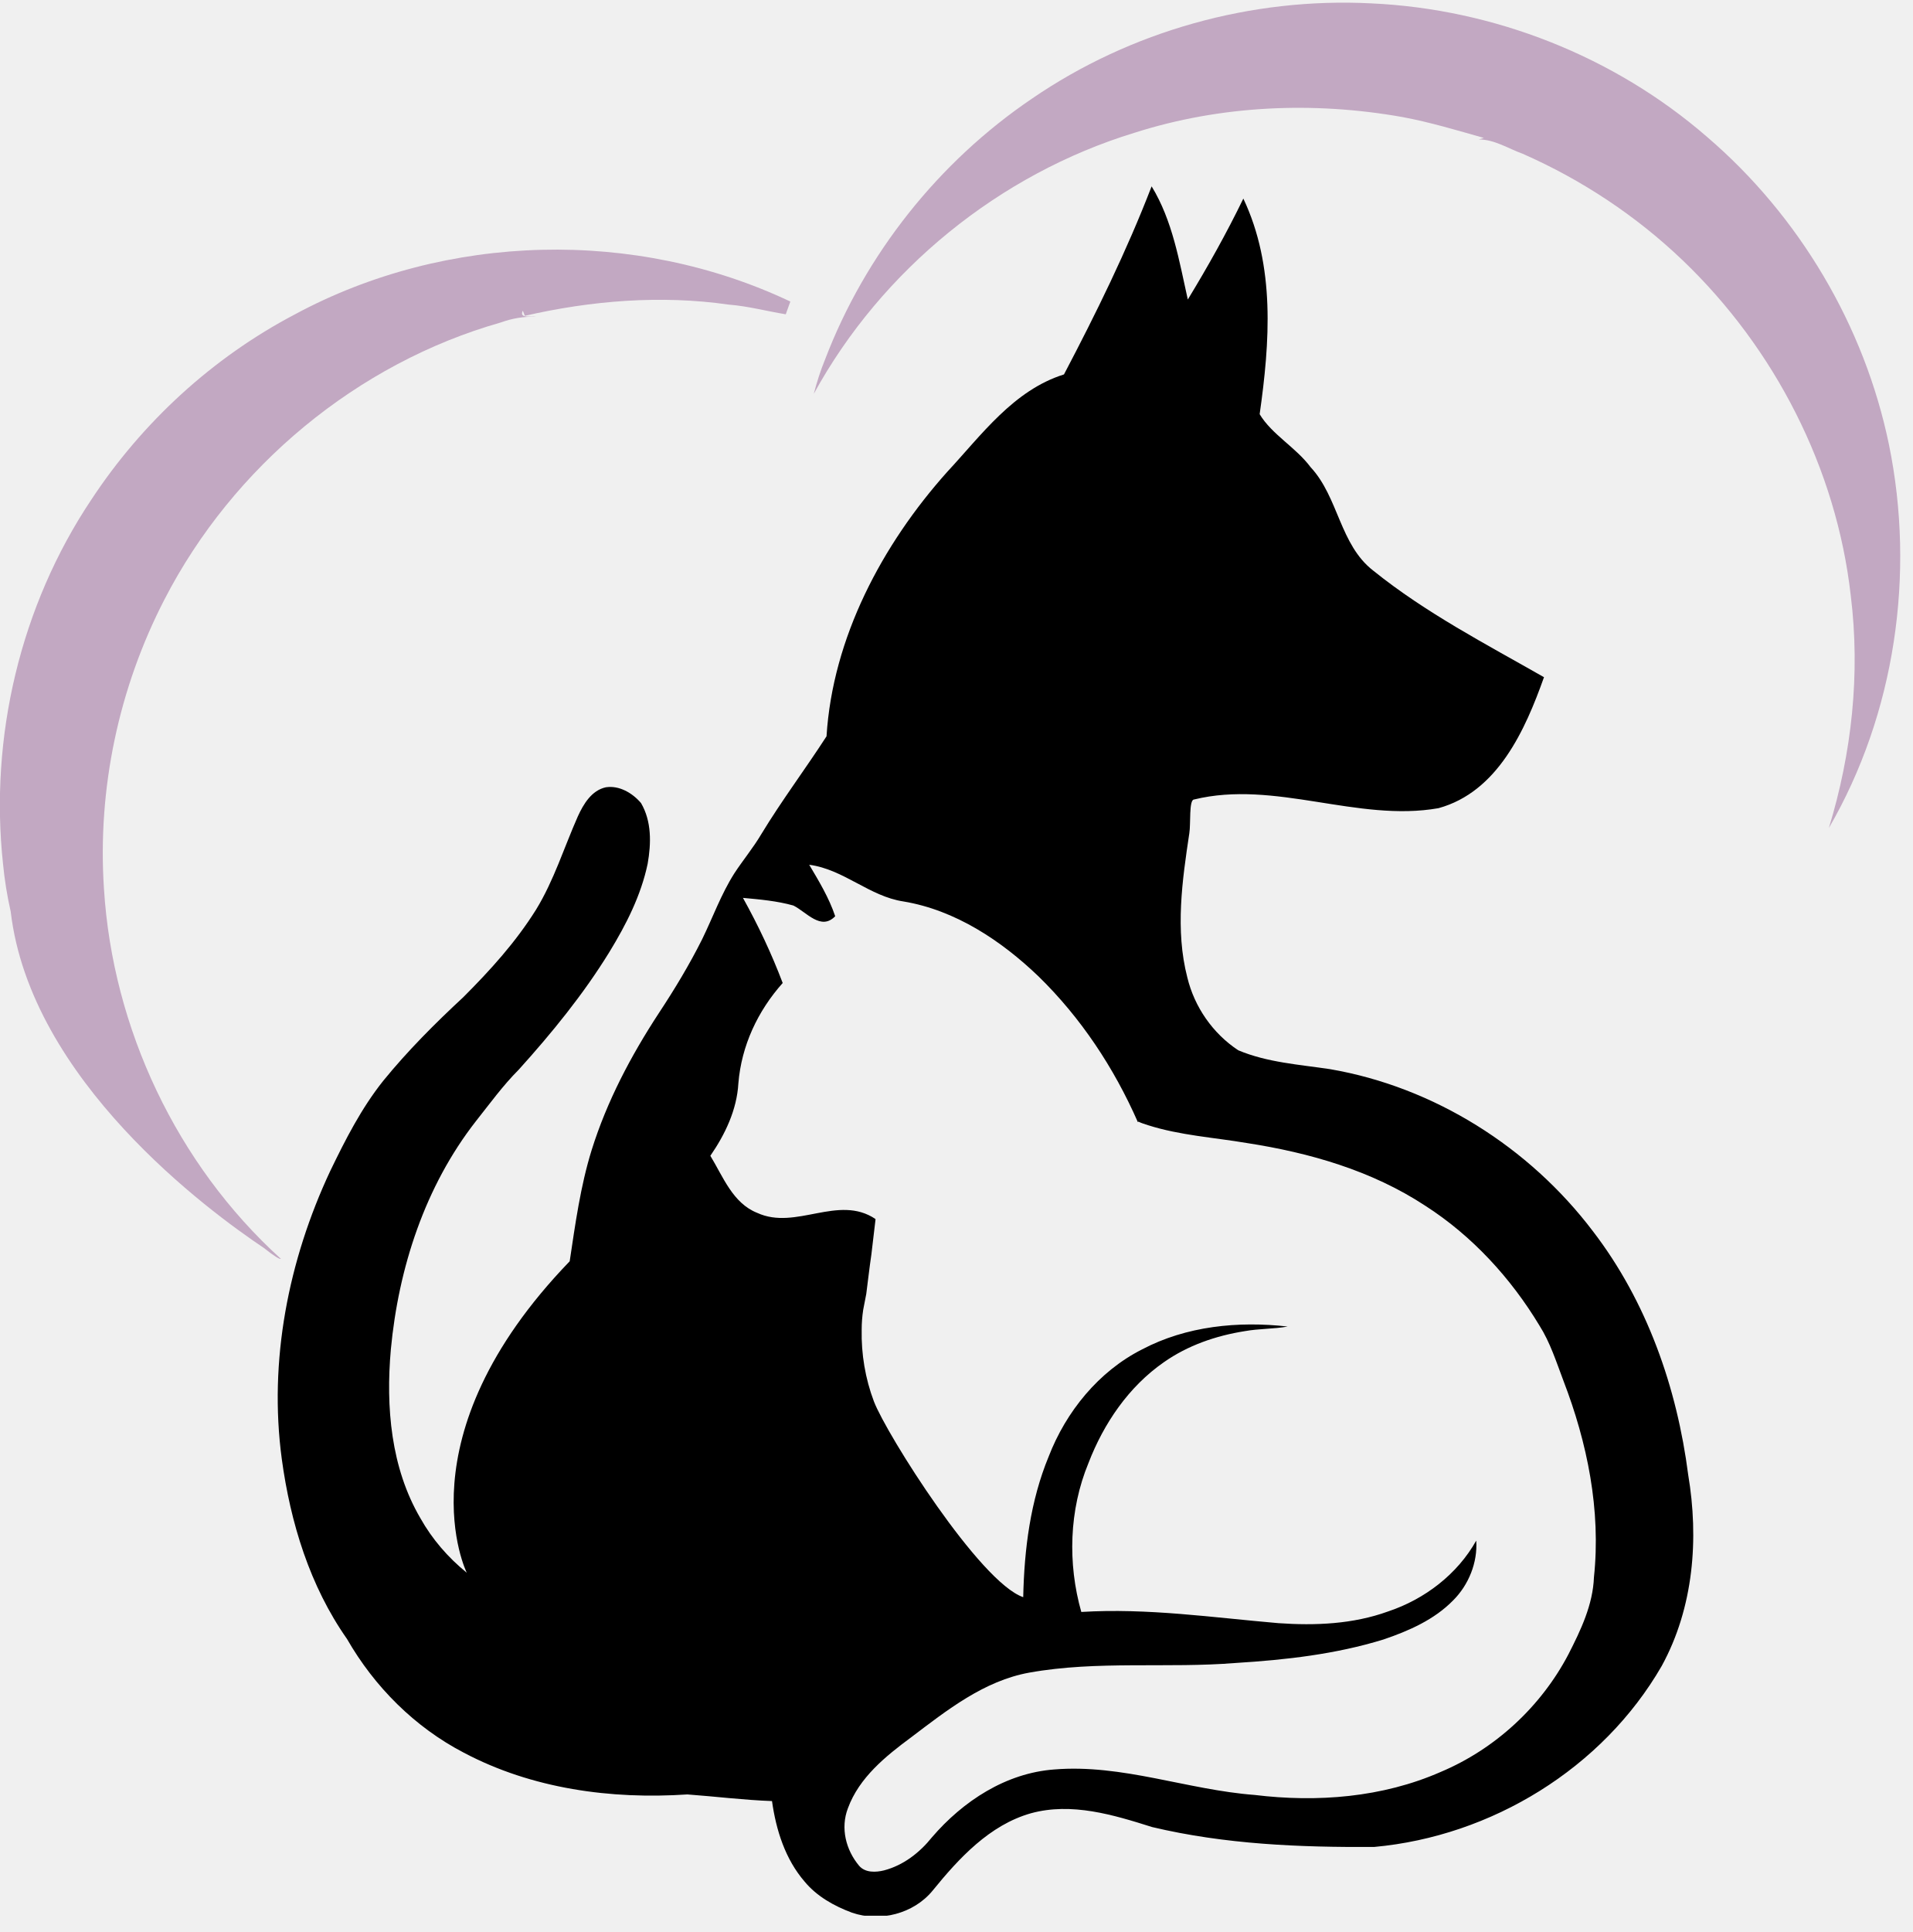
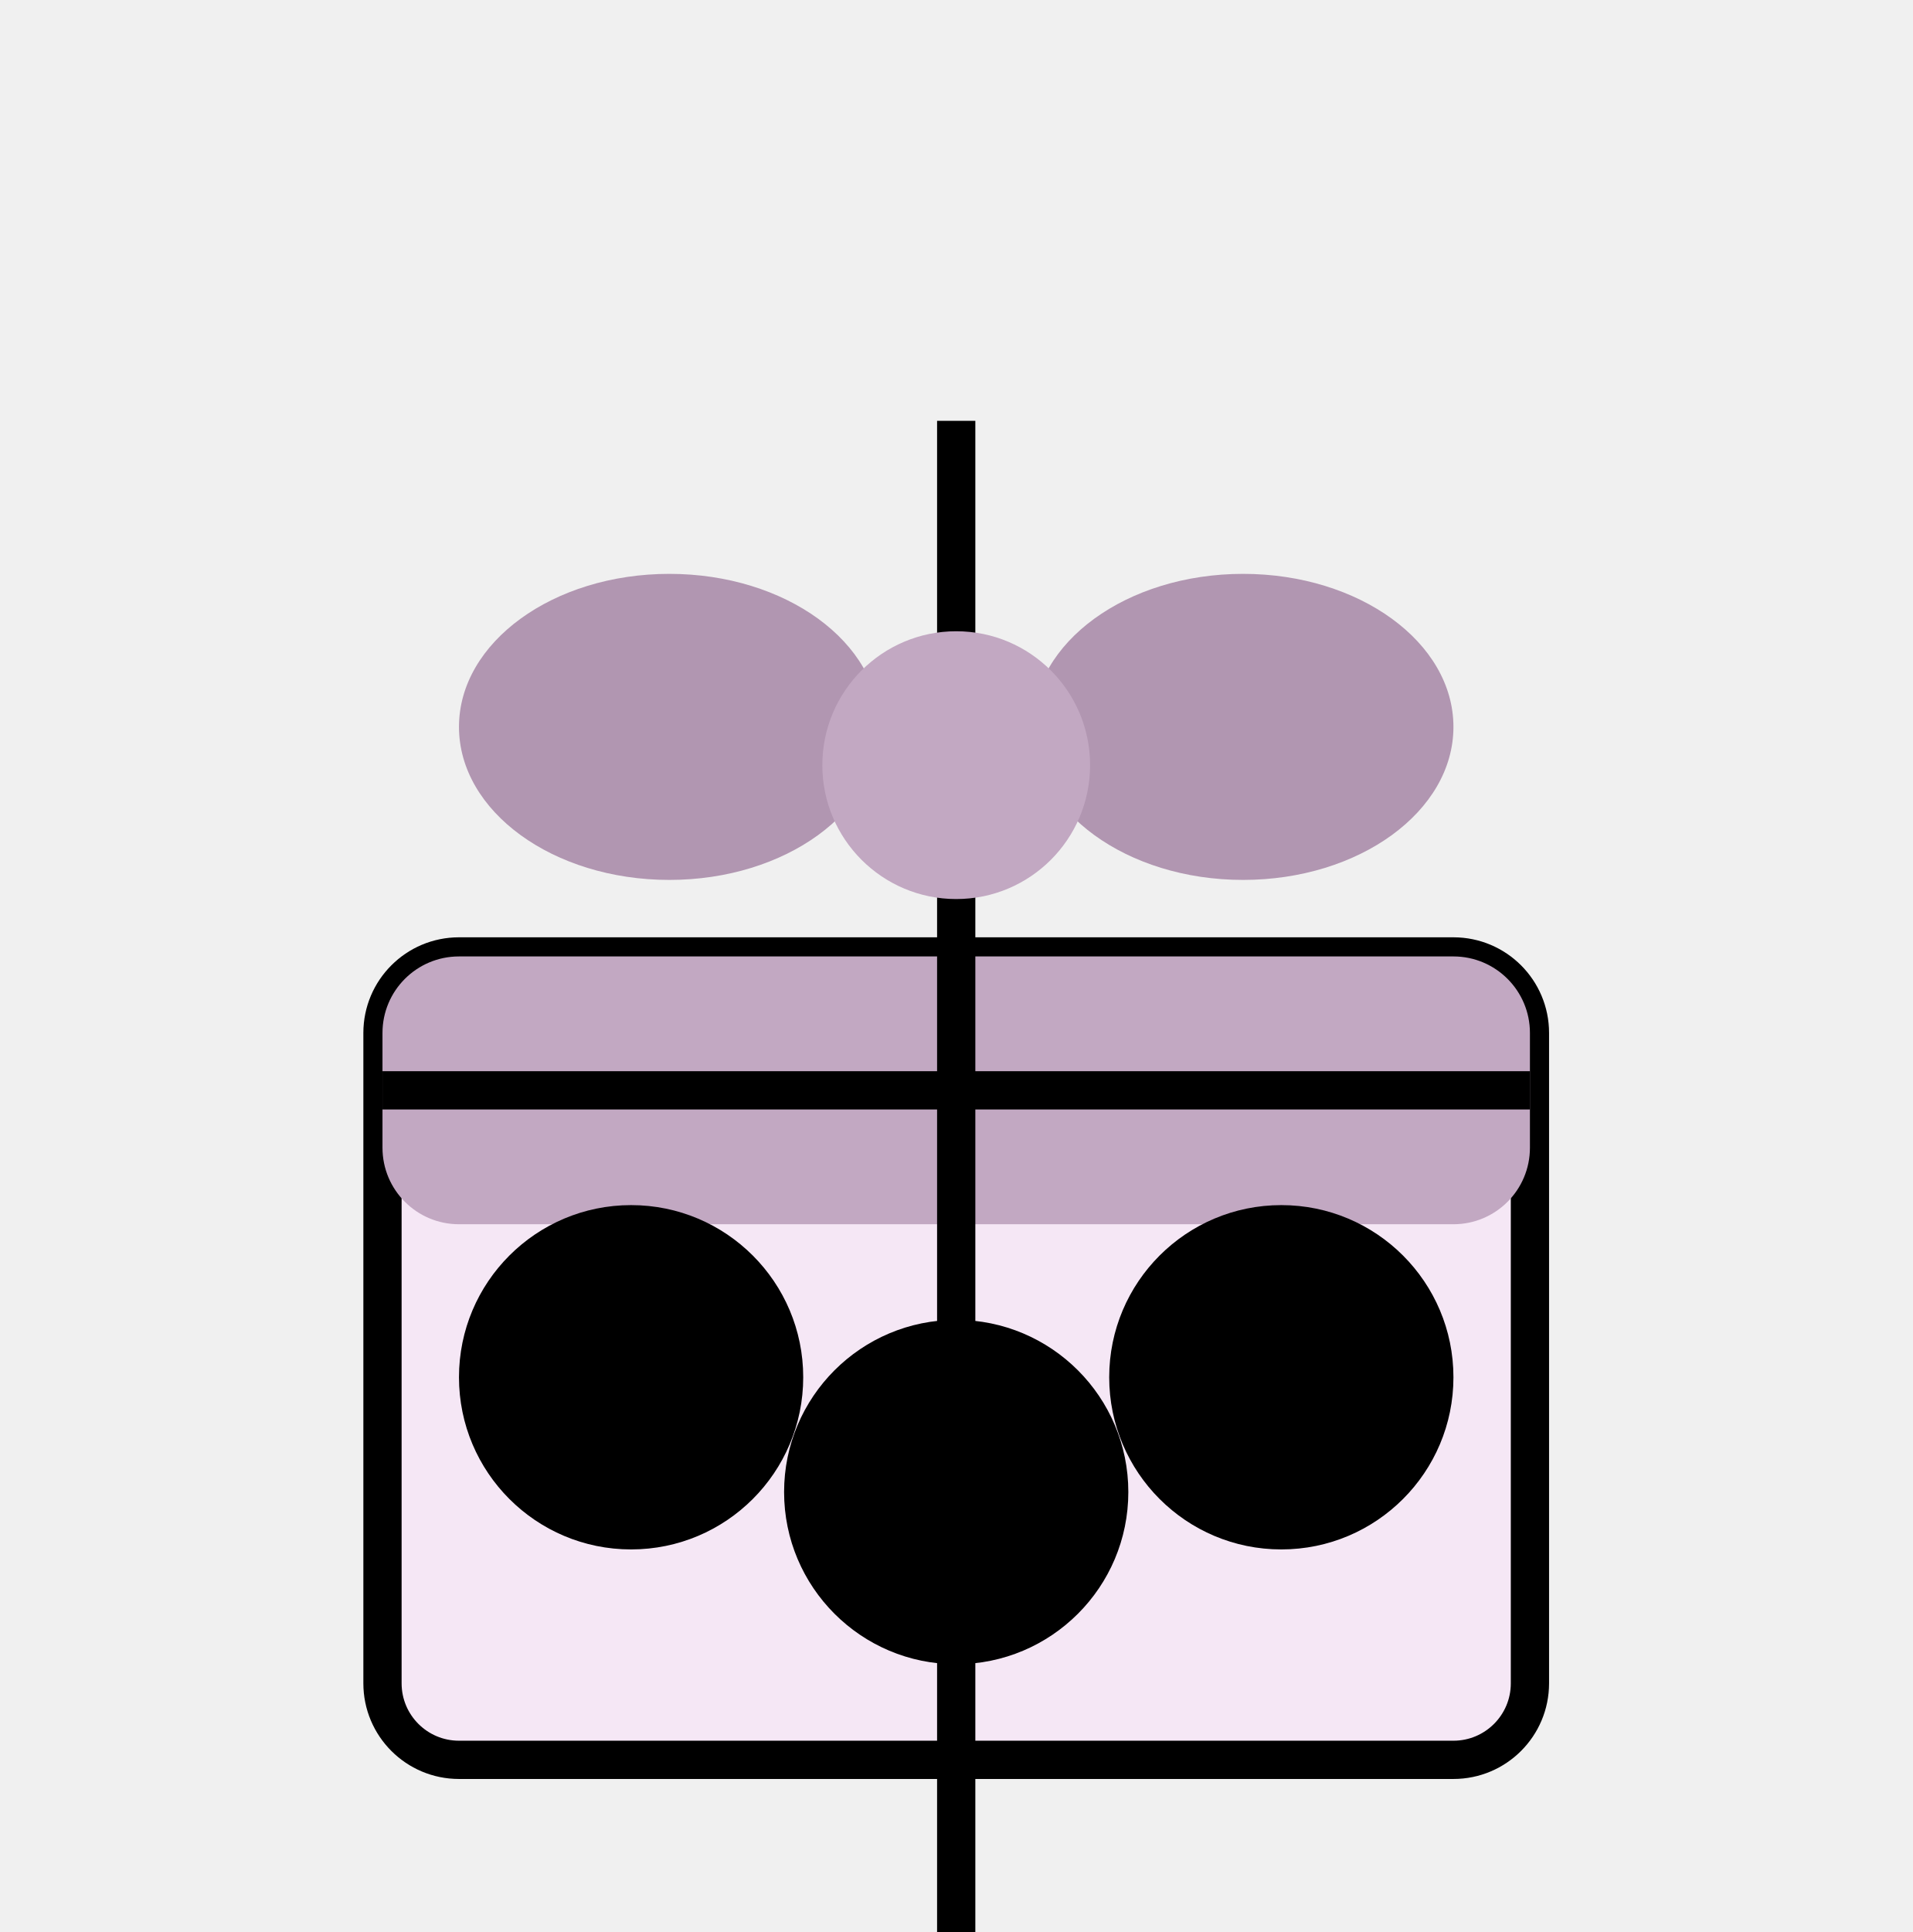
<svg xmlns="http://www.w3.org/2000/svg" width="100" height="101" viewBox="0 0 100 101" fill="none">
-   <g clip-path="url(#clip0_247_360)">
-     <path d="M98.775 23.251C97.496 17.043 94.085 11.287 89.262 7.157C84.413 2.947 78.124 0.469 71.703 0.176C65.441 -0.144 59.126 1.615 53.957 5.159C49.081 8.463 45.244 13.286 43.139 18.801C42.899 19.387 42.713 19.974 42.553 20.587C46.097 14.112 52.252 9.102 59.313 6.944C63.816 5.505 68.665 5.292 73.328 6.118C74.767 6.385 76.179 6.811 77.592 7.211C77.512 7.237 77.405 7.264 77.325 7.29C78.151 7.29 78.871 7.77 79.617 8.037C82.707 9.395 85.559 11.287 87.983 13.605C92.806 18.215 96.03 24.503 96.776 31.138C97.282 35.215 96.83 39.371 95.63 43.288C99.094 37.32 100.16 30.019 98.775 23.251Z" fill="#C2A8C2" />
-     <path d="M88.276 77.102C87.69 72.545 86.118 68.042 83.293 64.365C79.963 59.969 74.98 56.825 69.544 55.892C67.945 55.652 66.267 55.545 64.748 54.906C63.416 54.027 62.457 52.641 62.084 51.096C61.444 48.618 61.817 46.033 62.19 43.555C62.27 43.075 62.163 41.823 62.43 41.797C66.666 40.757 70.983 42.996 75.22 42.249C78.311 41.397 79.749 38.173 80.735 35.402C77.698 33.67 74.554 32.044 71.809 29.833C70.05 28.474 69.997 25.996 68.532 24.424C67.759 23.385 66.507 22.718 65.867 21.653C66.4 17.896 66.693 13.925 65.014 10.382C64.135 12.194 63.149 13.952 62.11 15.658C61.657 13.632 61.311 11.527 60.218 9.742C58.913 13.126 57.314 16.377 55.635 19.574C52.998 20.4 51.319 22.745 49.534 24.664C46.123 28.474 43.538 33.35 43.219 38.492C42.099 40.224 40.874 41.85 39.808 43.608C39.382 44.328 38.849 44.967 38.396 45.66C37.703 46.753 37.277 47.952 36.717 49.097C36.051 50.43 35.278 51.709 34.452 52.961C32.987 55.199 31.735 57.571 30.935 60.129C30.349 62.02 30.082 63.992 29.789 65.937C20.89 75.156 24.407 82.218 24.407 82.218C23.421 81.418 22.595 80.459 21.982 79.367C20.437 76.729 20.17 73.558 20.437 70.547C20.837 66.284 22.222 62.02 24.887 58.61C25.606 57.704 26.299 56.745 27.125 55.919C28.857 54 30.509 51.975 31.868 49.764C32.747 48.325 33.52 46.806 33.866 45.154C34.053 44.088 34.079 42.942 33.52 41.983C33.067 41.45 32.374 41.05 31.681 41.157C30.935 41.317 30.509 42.036 30.216 42.676C29.496 44.301 28.963 46.033 28.031 47.552C26.965 49.257 25.633 50.723 24.221 52.135C22.755 53.494 21.316 54.933 20.037 56.505C18.891 57.944 18.065 59.569 17.266 61.221C15.081 65.884 14.042 71.133 14.735 76.276C15.188 79.606 16.2 82.91 18.145 85.681C19.584 88.186 21.689 90.291 24.247 91.623C27.818 93.515 31.948 94.075 35.944 93.808C37.41 93.915 38.875 94.101 40.368 94.155C40.581 95.673 41.06 97.192 42.073 98.365C42.712 99.137 43.618 99.644 44.551 99.99C46.016 100.496 47.775 100.043 48.761 98.844C50.146 97.139 51.745 95.407 53.903 94.794C56.035 94.208 58.22 94.874 60.245 95.514C64.055 96.419 67.972 96.579 71.862 96.553C77.991 95.993 83.799 92.449 86.89 87.094C88.569 84.029 88.835 80.432 88.276 77.102ZM83.347 82.457C83.293 83.896 82.654 85.228 82.014 86.481C80.575 89.225 78.177 91.437 75.326 92.636C72.289 93.968 68.878 94.235 65.601 93.835C62.084 93.569 58.673 92.21 55.129 92.503C52.598 92.689 50.36 94.155 48.734 96.046C48.095 96.846 47.242 97.512 46.23 97.778C45.803 97.885 45.244 97.912 44.924 97.539C44.231 96.713 43.938 95.567 44.338 94.528C44.924 92.929 46.309 91.81 47.642 90.824C49.507 89.412 51.452 87.866 53.824 87.44C57.394 86.8 61.044 87.227 64.641 86.934C67.226 86.774 69.837 86.481 72.342 85.708C73.674 85.255 75.007 84.669 75.992 83.656C76.792 82.857 77.271 81.685 77.192 80.539C76.206 82.297 74.5 83.603 72.582 84.243C70.743 84.909 68.772 84.989 66.853 84.855C63.416 84.562 60.005 84.056 56.541 84.269C55.822 81.738 55.902 78.94 56.914 76.489C57.714 74.41 59.019 72.492 60.858 71.213C62.11 70.334 63.576 69.828 65.094 69.588C65.841 69.454 66.587 69.481 67.333 69.348C64.748 69.055 62.03 69.321 59.712 70.547C57.447 71.693 55.742 73.798 54.836 76.142C53.877 78.46 53.557 80.992 53.504 83.496C51.239 82.724 46.363 74.997 45.697 73.265C45.244 72.066 45.031 70.787 45.057 69.508C45.057 69.161 45.084 68.815 45.137 68.469C45.19 68.202 45.244 67.909 45.297 67.642C45.377 67.03 45.457 66.31 45.563 65.591L45.777 63.779C45.777 63.752 45.777 63.752 45.777 63.726C43.831 62.42 41.62 64.338 39.595 63.406C38.316 62.9 37.81 61.514 37.144 60.422C37.916 59.303 38.529 58.024 38.609 56.638C38.769 54.666 39.621 52.854 40.927 51.389C40.341 49.843 39.648 48.378 38.849 46.939C39.728 47.019 40.634 47.099 41.487 47.339C42.179 47.685 42.925 48.671 43.672 47.898C43.352 46.939 42.819 46.06 42.313 45.207C44.125 45.447 45.457 46.859 47.242 47.126C49.96 47.579 52.358 49.177 54.303 51.042C56.515 53.201 58.247 55.812 59.499 58.663L59.526 58.636C59.685 58.716 59.872 58.77 60.032 58.823C61.711 59.356 63.469 59.462 65.201 59.755C68.478 60.262 71.729 61.194 74.527 63.033C76.978 64.605 79.003 66.817 80.496 69.294C81.055 70.174 81.375 71.186 81.748 72.172C83 75.423 83.72 78.94 83.347 82.457Z" fill="currentcolor" />
-     <path d="M15.428 16.43C11.111 18.695 7.434 22.079 4.77 26.129C1.066 31.671 -0.559 38.546 0.16 45.18C0.24 46.006 0.373 46.832 0.56 47.658C1.599 56.478 10.898 63.299 13.803 65.244C14.335 65.671 14.655 65.857 14.682 65.804C9.246 60.874 5.889 53.76 5.436 46.459C5.09 41.237 6.209 35.961 8.607 31.325C12.177 24.397 18.679 18.988 26.193 16.856C26.779 16.643 27.392 16.537 28.031 16.563C27.791 16.51 27.125 16.67 27.338 16.243L27.445 16.51C30.936 15.71 34.559 15.417 38.103 15.924C39.116 16.004 40.102 16.27 41.087 16.43C41.167 16.217 41.247 15.977 41.327 15.764C33.227 11.927 23.342 12.167 15.428 16.43Z" fill="#C2A8C2" />
-   </g>
-   <defs>
-     <clipPath id="clip0_247_360">
-       <rect width="99.361" height="100" fill="white" transform="translate(0 0.149902)" />
-     </clipPath>
-   </defs>
+   <rect x="20" y="50" width="60" height="42" rx="4" fill="#F5E7F5" stroke="currentColor" stroke-width="2" />
+   <rect x="20" y="50" width="60" height="14" rx="4" fill="#C2A8C2" />
+   <path d="M50 22v80M20 57h60" stroke="currentColor" stroke-width="2" />
+   <ellipse cx="35" cy="38" rx="11" ry="8" fill="#B196B1" />
+   <ellipse cx="65" cy="38" rx="11" ry="8" fill="#B196B1" />
+   <circle cx="50" cy="40" r="7" fill="#C2A8C2" />
+   <circle cx="33" cy="72" r="9" fill="currentColor" />
+   <circle cx="50" cy="78" r="9" fill="currentColor" />
+   <circle cx="67" cy="72" r="9" fill="currentColor" />
</svg>
